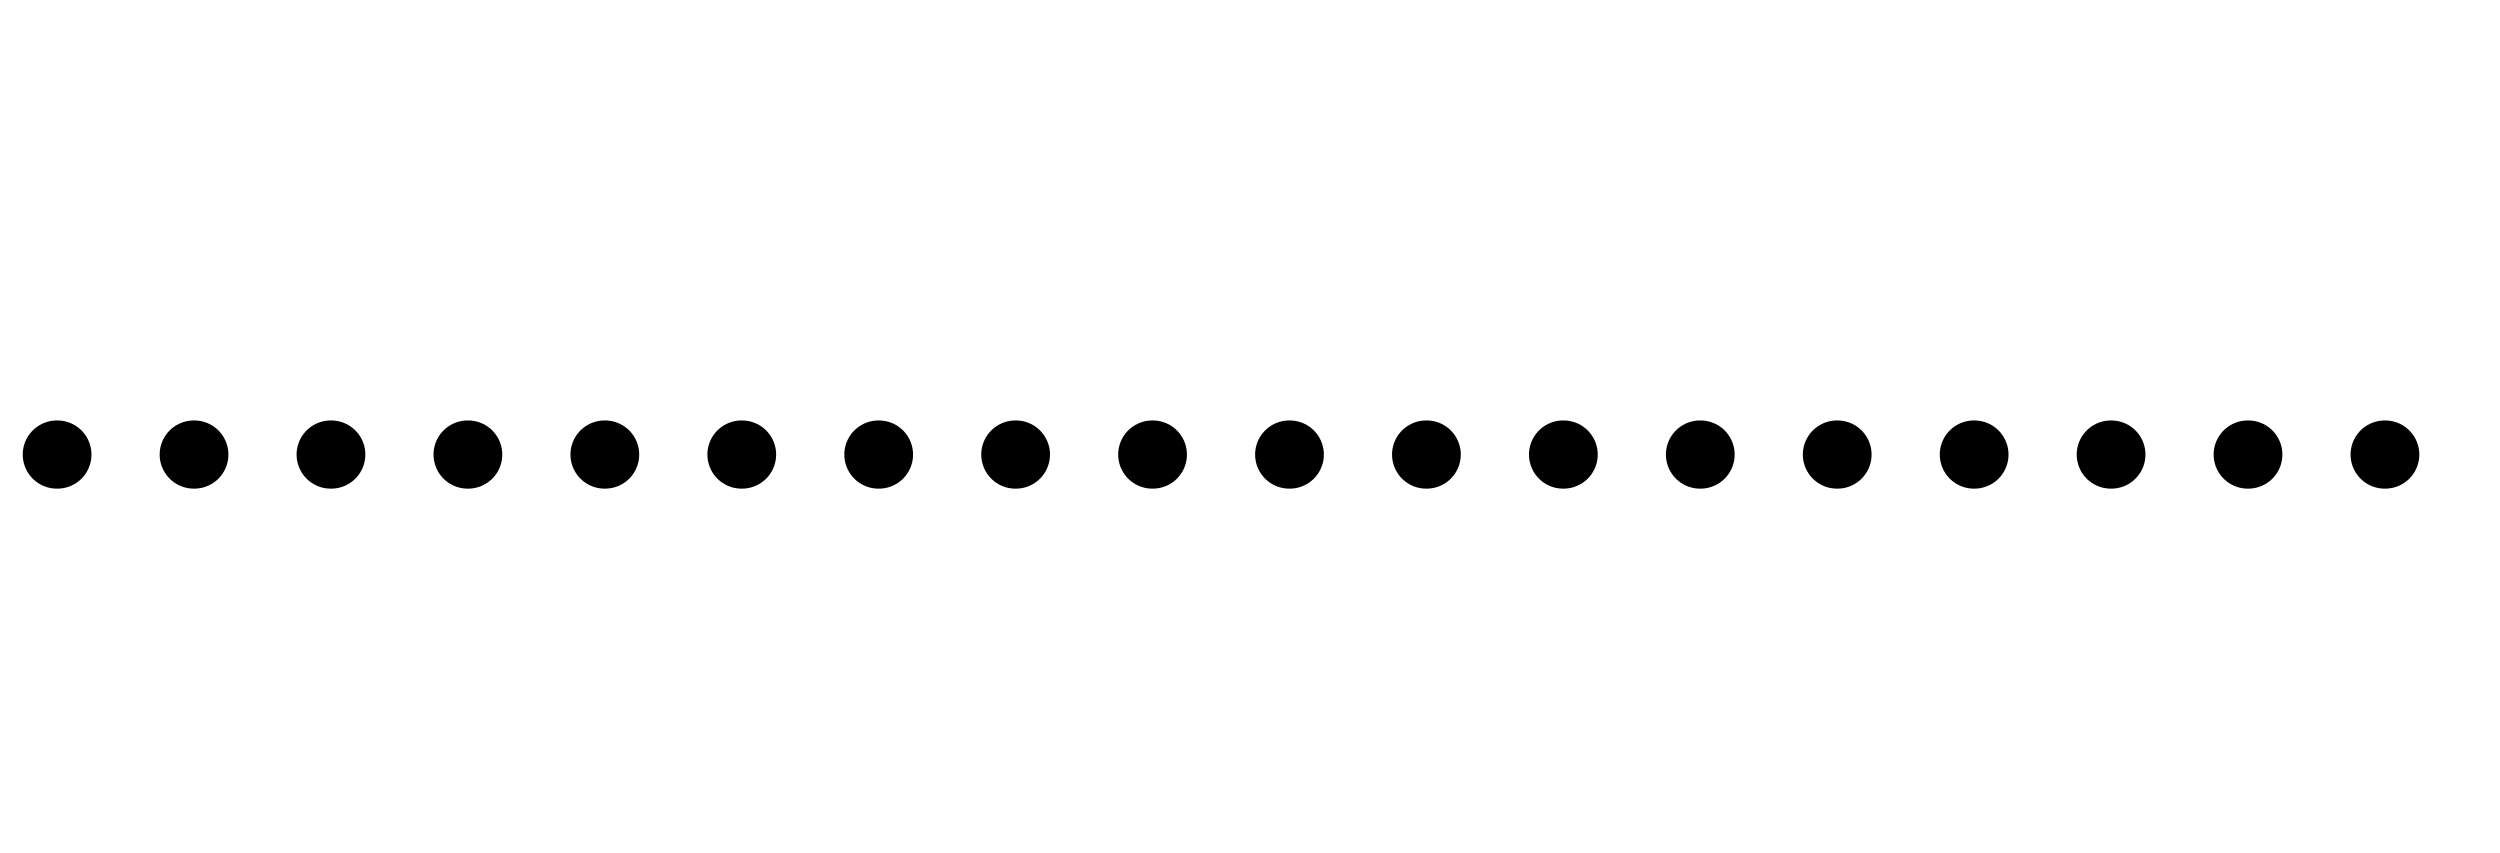
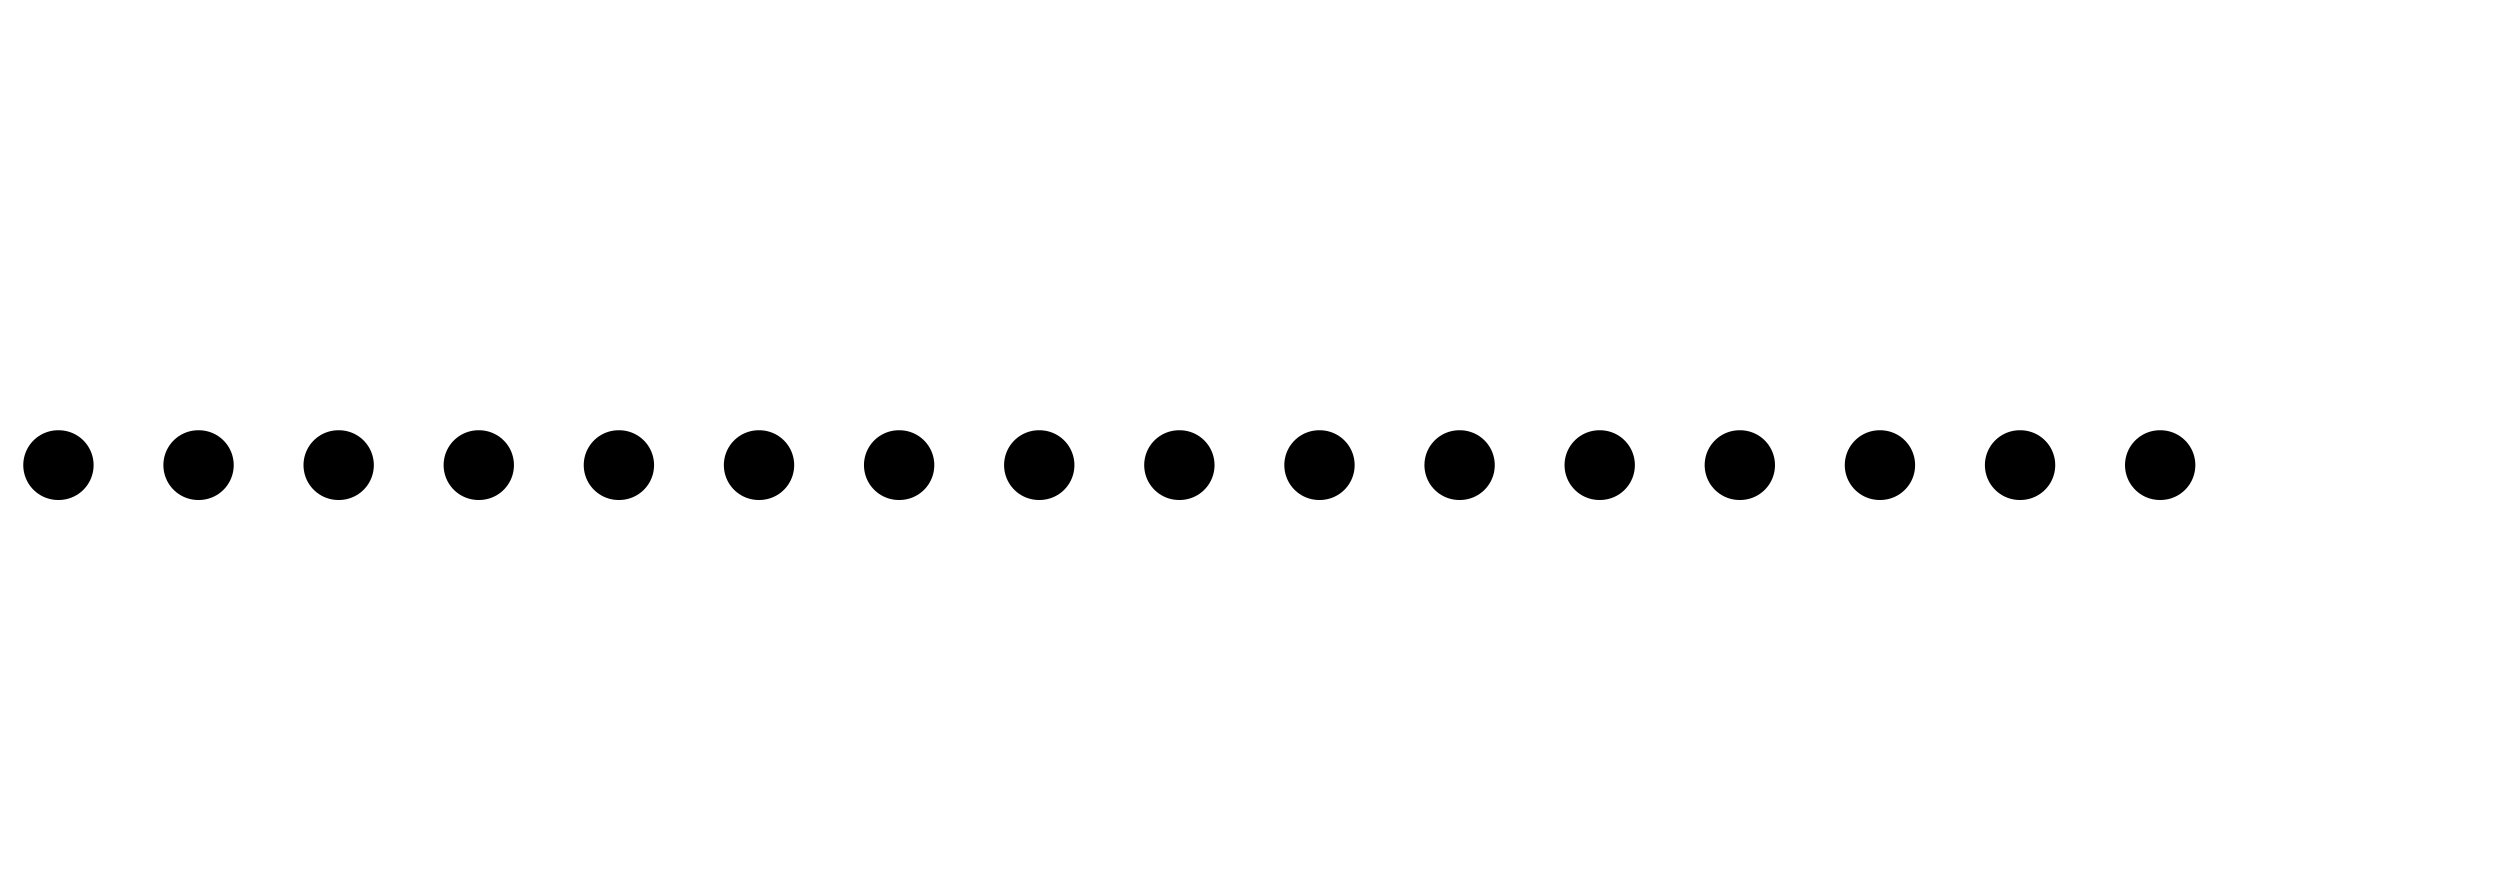
- <svg xmlns="http://www.w3.org/2000/svg" height="15" style="background-color:white" viewBox="0 0 44 15" width="44">
+ <svg xmlns="http://www.w3.org/2000/svg" height="15" style="background-color:white" viewBox="0 0 43 15" width="43">
  <path d="M 0 14 L 0 0 L 42 0 L 42 14 Z M 0 14 " fill="none" stroke="rgb(100%, 100%, 100%)" stroke-linecap="butt" stroke-linejoin="round" stroke-miterlimit="10" stroke-opacity="1" stroke-width="0.4" transform="matrix(1, 0, 0, -1, 1, 15)" />
-   <path d="M 0 7 L 42 7 " fill="none" stroke="rgb(0%, 0%, 0%)" stroke-dasharray="0.01 2.4" stroke-linecap="round" stroke-linejoin="round" stroke-miterlimit="10" stroke-opacity="1" stroke-width="1.2" transform="matrix(1, 0, 0, -1, 1, 15)" />
+   <path d="M 0 7 L 38 7 " fill="none" stroke="rgb(0%, 0%, 0%)" stroke-dasharray="0.01 2.4" stroke-linecap="round" stroke-linejoin="round" stroke-miterlimit="10" stroke-opacity="1" stroke-width="1.2" transform="matrix(1, 0, 0, -1, 1, 15)" />
</svg>
